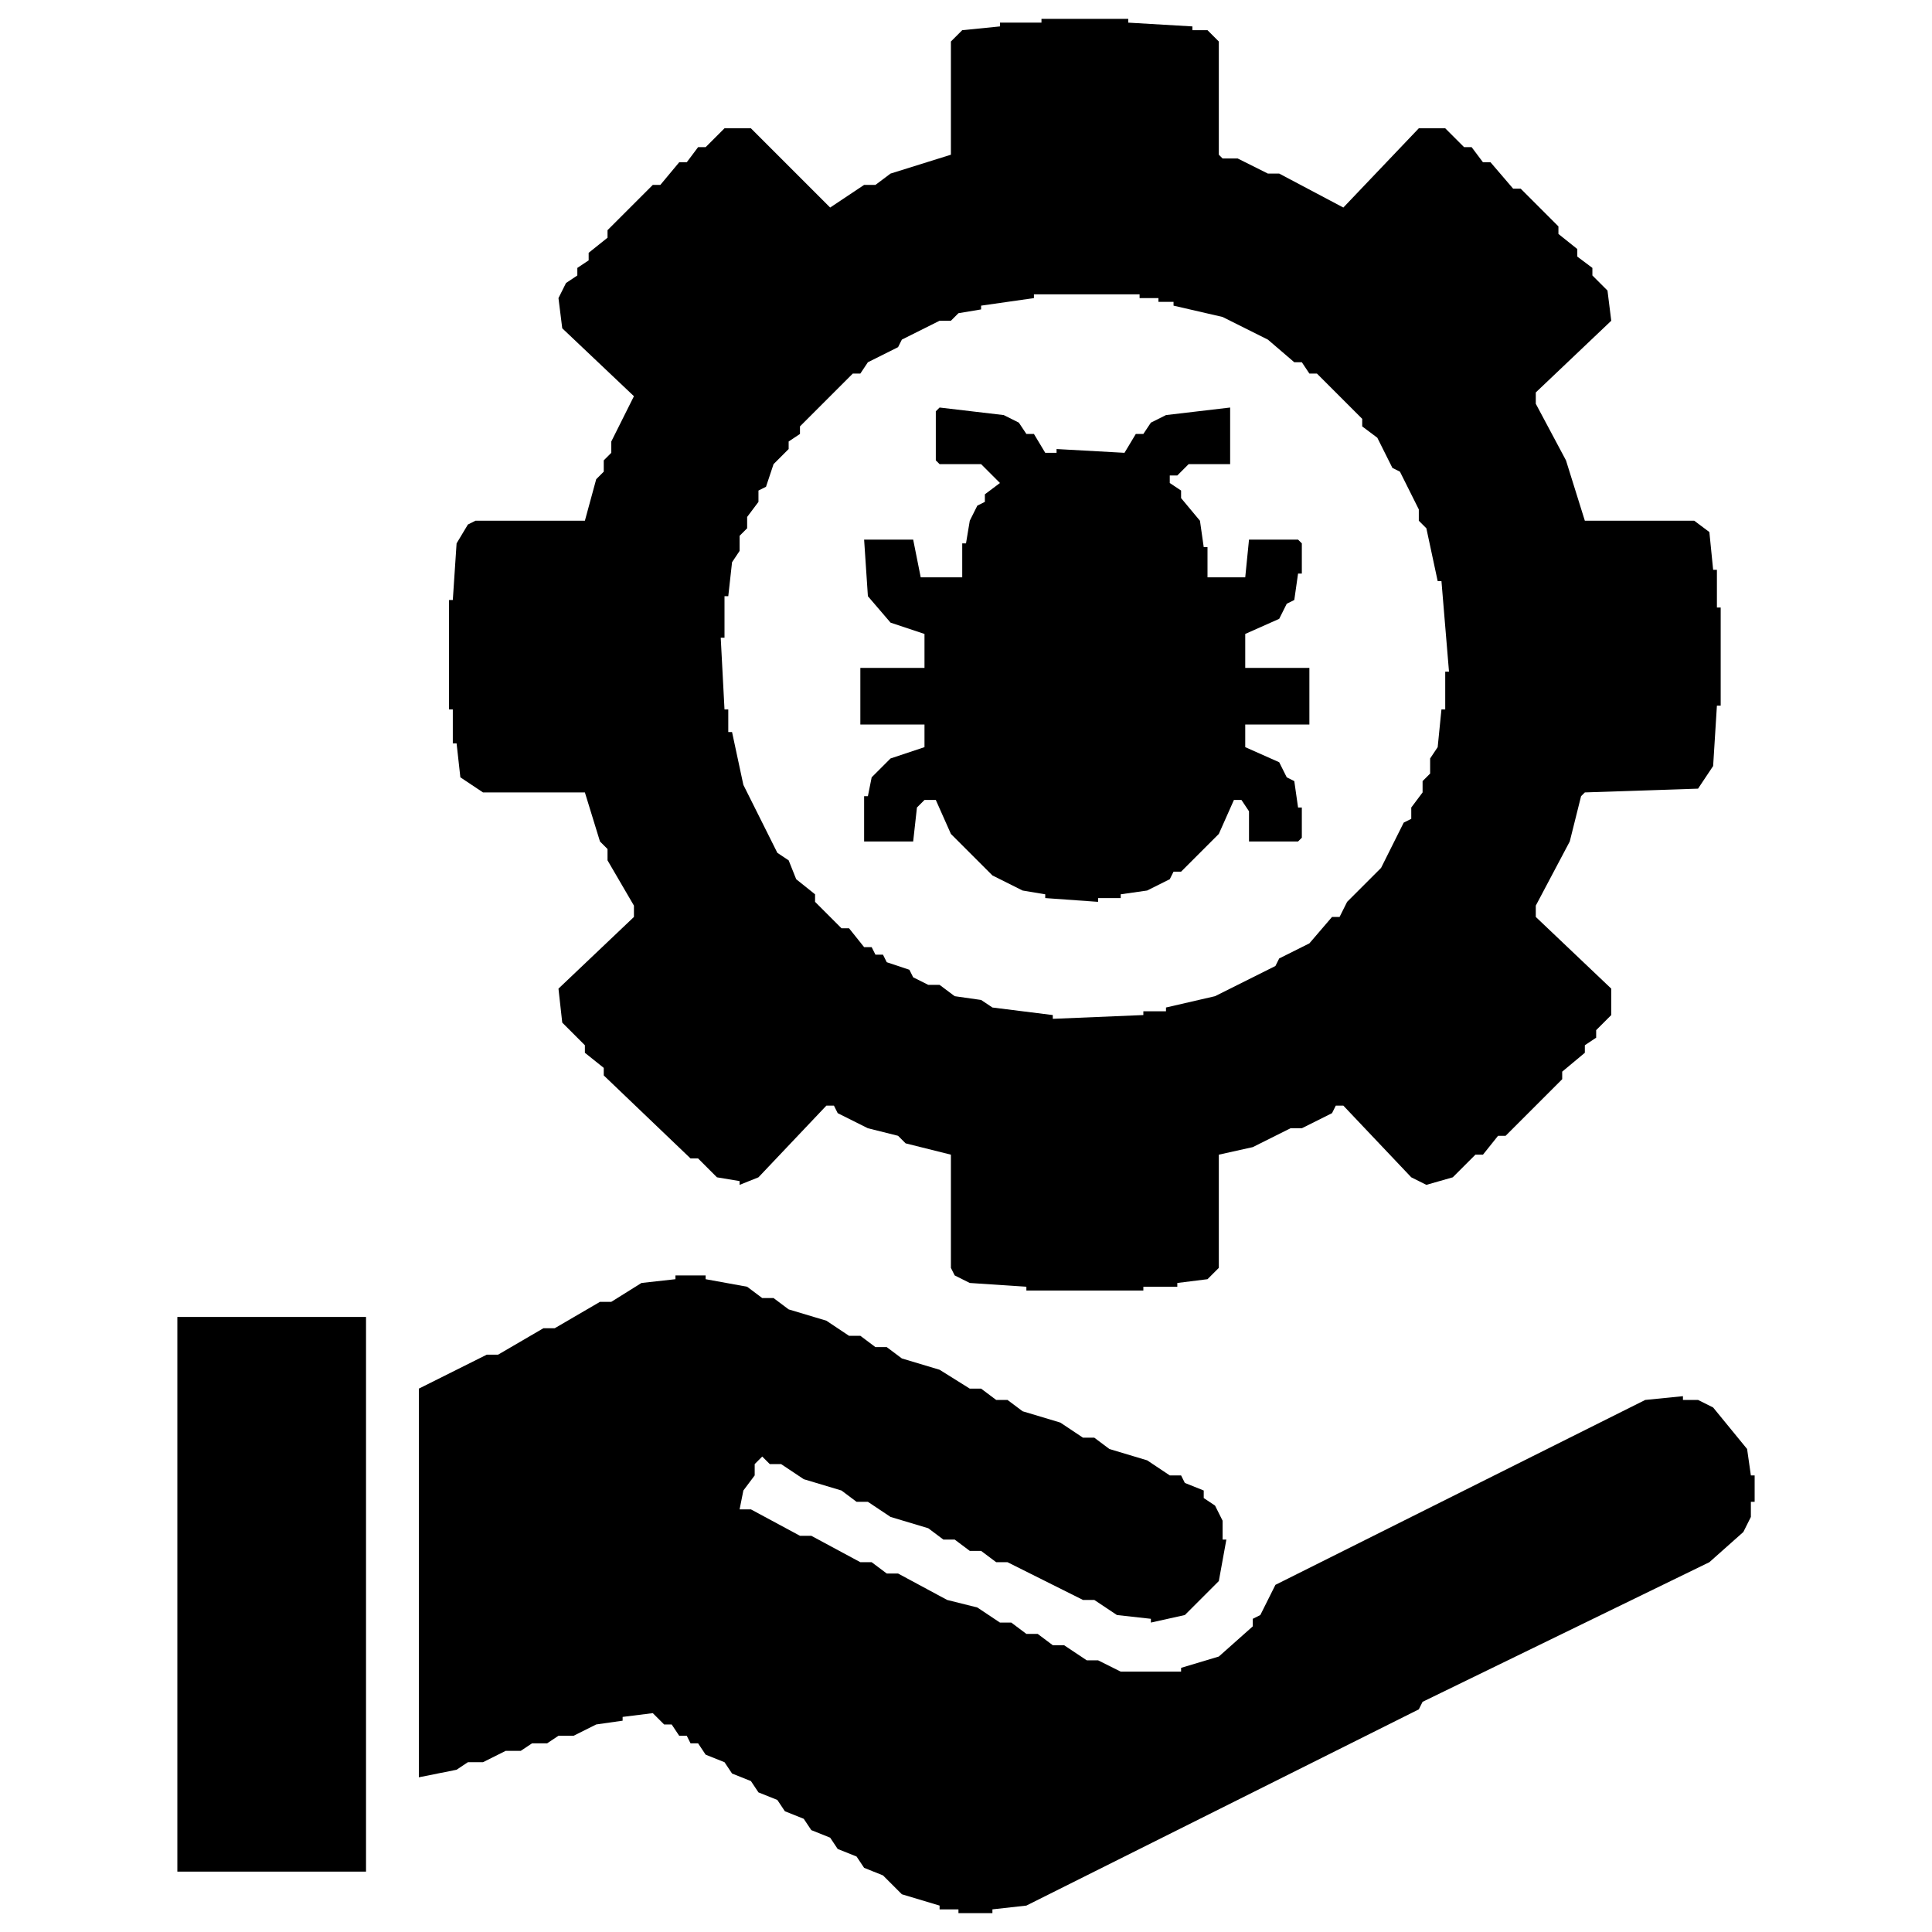
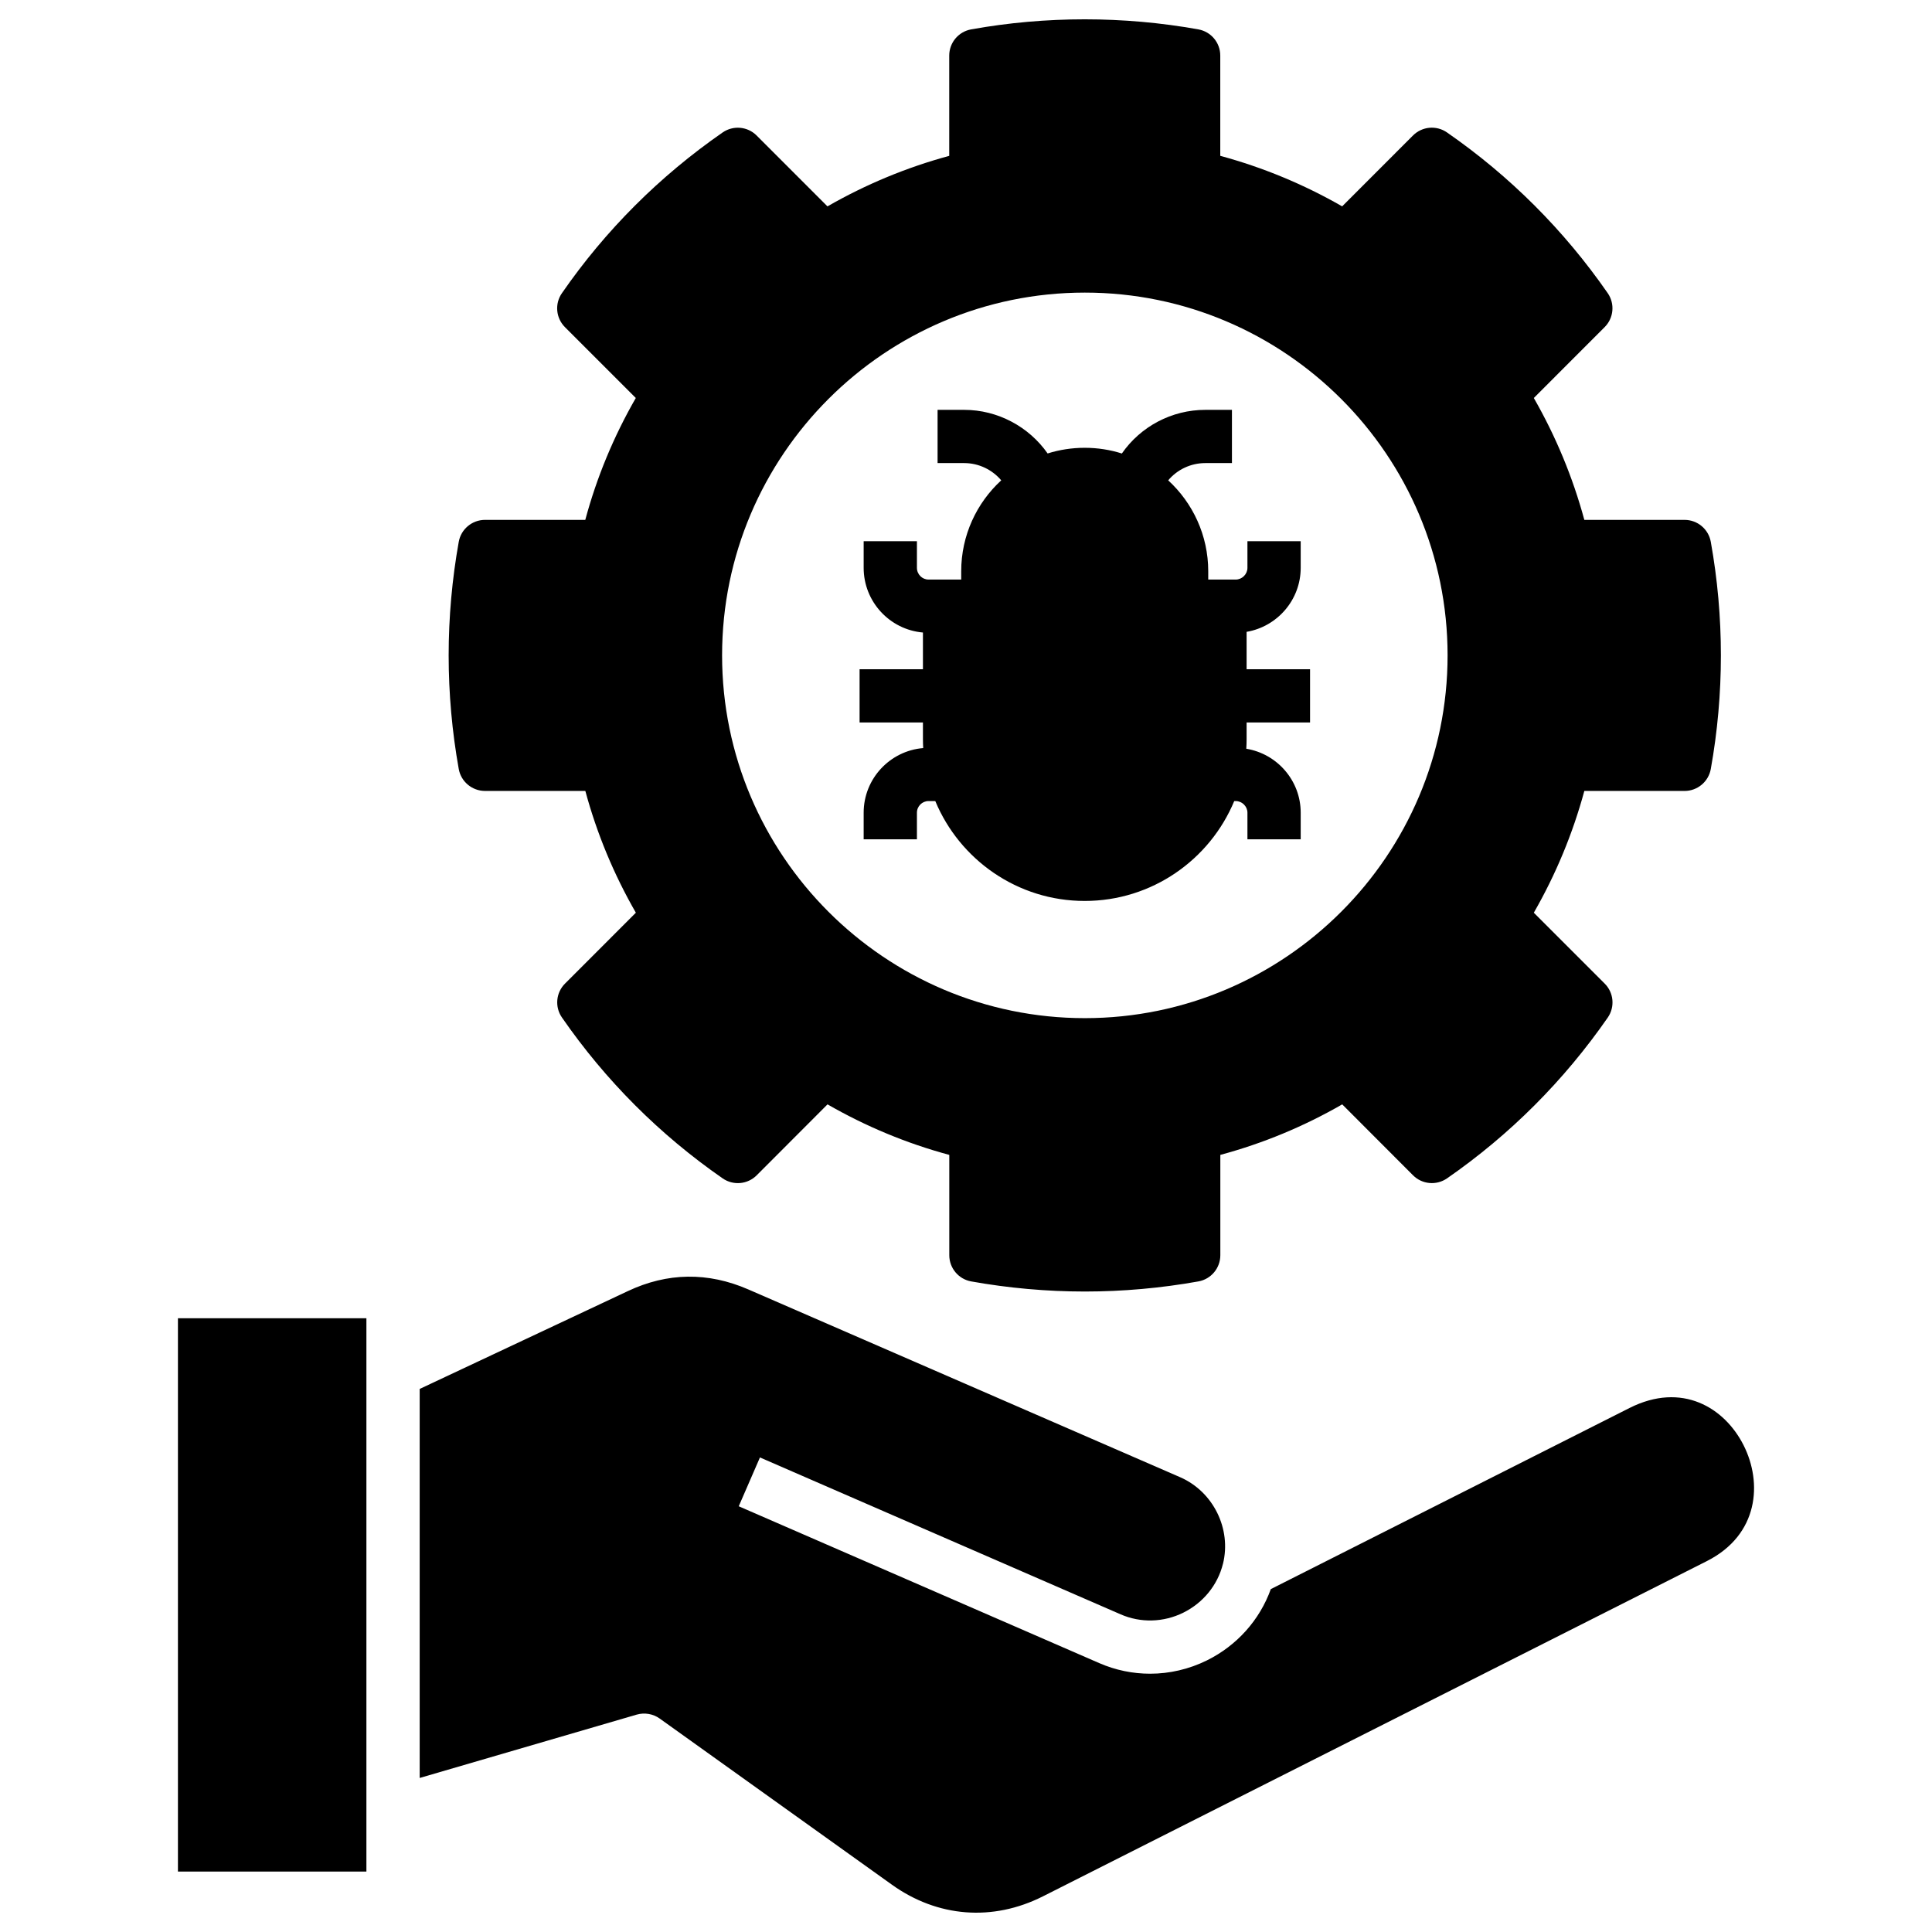
- <svg xmlns="http://www.w3.org/2000/svg" viewBox="0 0 512 512" role="img" aria-labelledby="title desc">
-   <path fill="#000" fill-rule="evenodd" d="M47 349L97 349L97 496L47 496ZM111 368L129 359L132 359L144 352L147 352L159 345L162 345L170 340L179 339L179 338L187 338L187 339L198 341L202 344L205 344L209 347L219 350L225 354L228 354L232 357L235 357L239 360L249 363L257 368L260 368L264 371L267 371L271 374L281 377L287 381L290 381L294 384L304 387L310 391L313 391L314 393L319 395L319 397L322 399L324 403L324 408L325 408L323 419L314 428L305 430L305 429L296 428L290 424L287 424L267 414L264 414L260 411L257 411L253 408L250 408L246 405L236 402L230 398L227 398L223 395L213 392L207 388L204 388L202 386L200 388L200 391L197 395L196 400L199 400L212 407L215 407L228 414L231 414L235 417L238 417L251 424L259 426L265 430L268 430L272 433L275 433L279 436L282 436L288 440L291 440L297 443L313 443L313 442L323 439L332 431L332 429L334 428L338 420L436 371L446 370L446 371L450 371L454 373L463 384L464 391L465 391L465 398L464 398L464 402L462 406L453 414L377 451L376 453L272 505L263 506L263 507L254 507L254 506L249 506L249 505L239 502L234 497L229 495L227 492L222 490L220 487L215 485L213 482L208 480L206 477L201 475L199 472L194 470L192 467L187 465L185 462L183 462L182 460L180 460L178 457L176 457L173 454L165 455L165 456L158 457L152 460L148 460L145 462L141 462L138 464L134 464L128 467L124 467L121 469L111 471ZM119 159L120 159L121 144L124 139L126 138L155 138L158 127L160 125L160 122L162 120L162 117L168 105L149 87L148 79L150 75L153 73L153 71L156 69L156 67L161 63L161 61L173 49L175 49L180 43L182 43L185 39L187 39L192 34L199 34L220 55L229 49L232 49L236 46L252 41L252 11L255 8L265 7L265 6L276 6L276 5L299 5L299 6L316 7L316 8L320 8L323 11L323 41L324 42L328 42L336 46L339 46L356 55L376 34L383 34L388 39L390 39L393 43L395 43L401 50L403 50L413 60L413 62L418 66L418 68L422 71L422 73L426 77L427 85L407 104L407 107L415 122L420 138L449 138L453 141L454 151L455 151L455 161L456 161L456 187L455 187L454 203L450 209L420 210L419 211L416 223L407 240L407 243L427 262L427 269L423 273L423 275L420 277L420 279L414 284L414 286L399 301L397 301L393 306L391 306L385 312L378 314L374 312L356 293L354 293L353 295L345 299L342 299L332 304L323 306L323 336L320 339L312 340L312 341L303 341L303 342L272 342L272 341L257 340L253 338L252 336L252 306L240 303L238 301L230 299L222 295L221 293L219 293L201 312L196 314L196 313L190 312L185 307L183 307L160 285L160 283L155 279L155 277L149 271L148 262L168 243L168 240L161 228L161 225L159 223L155 210L128 210L122 206L121 197L120 197L120 188L119 188ZM191 169L192 188L193 188L193 194L194 194L197 208L206 226L209 228L211 233L216 237L216 239L223 246L225 246L229 251L231 251L232 253L234 253L235 255L241 257L242 259L246 261L249 261L253 264L260 265L263 267L279 269L279 270L303 269L303 268L309 268L309 267L322 264L338 256L339 254L347 250L353 243L355 243L357 239L366 230L372 218L374 217L374 214L377 210L377 207L379 205L379 201L381 198L382 188L383 188L383 178L384 178L382 154L381 154L378 140L376 138L376 135L371 125L369 124L365 116L361 113L361 111L349 99L347 99L345 96L343 96L336 90L324 84L311 81L311 80L307 80L307 79L302 79L302 78L274 78L274 79L260 81L260 82L254 83L252 85L249 85L239 90L238 92L230 96L228 99L226 99L212 113L212 115L209 117L209 119L205 123L203 129L201 130L201 133L198 137L198 140L196 142L196 146L194 149L193 158L192 158L192 169ZM228 177L245 177L245 168L236 165L230 158L229 143L242 143L244 153L255 153L255 144L256 144L257 138L259 134L261 133L261 131L265 128L260 123L249 123L248 122L248 109L249 108L266 110L270 112L272 115L274 115L277 120L280 120L280 119L298 120L301 115L303 115L305 112L309 110L326 108L326 123L315 123L312 126L310 126L310 128L313 130L313 132L318 138L319 145L320 145L320 153L330 153L331 143L344 143L345 144L345 152L344 152L343 159L341 160L339 164L330 168L330 177L347 177L347 192L330 192L330 198L339 202L341 206L343 207L344 214L345 214L345 222L344 223L331 223L331 215L329 212L327 212L323 221L313 231L311 231L310 233L304 236L297 237L297 238L291 238L291 239L277 238L277 237L271 236L263 232L252 221L248 212L245 212L243 214L242 223L229 223L229 211L230 211L231 206L236 201L245 198L245 192L228 192Z" />
+ <svg xmlns="http://www.w3.org/2000/svg" version="1.1" x="0px" y="0px" viewBox="0 0 100 100" style="enable-background:new 0 0 100 100;" xml:space="preserve">
+   <path d="M9.21,68.233h9.755v28.639H9.21V68.233z M90.248,74.806c-0.982-1.946-3.188-3.298-5.904-1.929l-18.567,9.375  c-0.575,1.598-1.752,2.92-3.308,3.69c-0.931,0.459-1.936,0.689-2.942,0.689c-0.891,0-1.783-0.181-2.621-0.545l-18.669-8.122  l1.098-2.527l18.671,8.122c1.035,0.451,2.218,0.419,3.241-0.087c1.033-0.512,1.779-1.431,2.051-2.523H63.3  c0.449-1.811-0.5-3.739-2.212-4.487l-22.355-9.721c-2.092-0.911-4.192-0.88-6.242,0.089l-10.768,5.061v20.136l11.233-3.279  c0.405-0.116,0.844-0.043,1.189,0.203l12.014,8.596c2.369,1.698,5.223,1.919,7.826,0.606l34.358-17.349  C91.043,79.44,91.225,76.738,90.248,74.806z M23.745,39.805c-0.346-1.932-0.523-3.912-0.523-5.884c0-1.968,0.177-3.946,0.523-5.878  c0.118-0.655,0.691-1.134,1.356-1.134h5.193c0.594-2.208,1.472-4.322,2.615-6.309l-3.666-3.666  c-0.472-0.472-0.539-1.212-0.159-1.759c2.249-3.251,5.05-6.051,8.318-8.318c0.549-0.38,1.289-0.315,1.761,0.157l3.666,3.668  c1.988-1.141,4.099-2.017,6.303-2.615V2.877c0-0.667,0.478-1.238,1.133-1.356c3.861-0.695,7.893-0.695,11.762,0  c0.657,0.118,1.134,0.689,1.134,1.356v5.189c2.206,0.598,4.321,1.474,6.309,2.615l3.666-3.668c0.472-0.472,1.214-0.539,1.761-0.157  c3.259,2.259,6.057,5.057,8.318,8.316c0.38,0.549,0.313,1.289-0.16,1.761L79.39,20.6c1.141,1.99,2.017,4.103,2.615,6.309h5.189  c0.667,0,1.238,0.478,1.356,1.134c0.348,1.932,0.523,3.91,0.523,5.878c0,1.972-0.175,3.952-0.523,5.884  c-0.118,0.655-0.689,1.134-1.356,1.134h-5.189c-0.598,2.204-1.474,4.316-2.615,6.303l3.668,3.668c0.472,0.47,0.539,1.21,0.16,1.759  c-2.267,3.267-5.065,6.067-8.318,8.322c-0.549,0.38-1.289,0.315-1.761-0.157l-3.666-3.672c-1.988,1.145-4.103,2.021-6.309,2.615  v5.193c0,0.667-0.478,1.238-1.134,1.356c-1.932,0.346-3.91,0.523-5.878,0.523c-1.972,0-3.952-0.177-5.884-0.523  c-0.655-0.118-1.133-0.689-1.133-1.356v-5.193c-2.204-0.594-4.316-1.472-6.303-2.615l-3.666,3.672  c-0.472,0.472-1.212,0.539-1.761,0.159c-3.265-2.265-6.063-5.067-8.318-8.326c-0.38-0.547-0.313-1.287,0.159-1.757l3.666-3.668  c-1.143-1.986-2.019-4.099-2.615-6.303h-5.193C24.436,40.938,23.863,40.46,23.745,39.805z M56.151,15.145  c-10.353,0-18.776,8.423-18.776,18.776c0,10.353,8.423,18.778,18.776,18.778c10.353,0,18.776-8.425,18.776-18.778  C74.926,23.567,66.504,15.145,56.151,15.145z M47.771,38.256c0,0.155,0.006,0.311,0.014,0.464c-1.722,0.142-3.082,1.586-3.082,3.345  v1.378h2.757v-1.378c0-0.333,0.27-0.602,0.602-0.602h0.348c1.261,3.033,4.253,5.17,7.734,5.17c3.485,0,6.478-2.137,7.74-5.17h0.077  c0.329,0,0.606,0.275,0.606,0.602v1.378h2.757v-1.378c0-1.667-1.222-3.048-2.816-3.31c0.01-0.165,0.016-0.333,0.016-0.5v-0.86h3.284  v-2.755h-3.284v-1.936c1.586-0.27,2.8-1.651,2.8-3.314v-1.378h-2.757v1.378c0,0.331-0.277,0.608-0.606,0.608h-1.423v-0.429  c0-1.86-0.799-3.536-2.072-4.707c0.468-0.557,1.167-0.893,1.921-0.893h1.378v-2.755h-1.378c-1.744,0-3.349,0.862-4.32,2.259  c-0.608-0.193-1.254-0.295-1.923-0.295c-0.667,0-1.313,0.102-1.919,0.293c-0.97-1.385-2.582-2.257-4.318-2.257h-1.378v2.755h1.378  c0.75,0,1.448,0.34,1.917,0.893c-1.273,1.169-2.072,2.848-2.072,4.707v0.429h-1.69c-0.333,0-0.602-0.272-0.602-0.608v-1.378h-2.757  v1.378c0,1.757,1.352,3.202,3.068,3.349v1.901h-3.279v2.755h3.279V38.256z" />
</svg>
